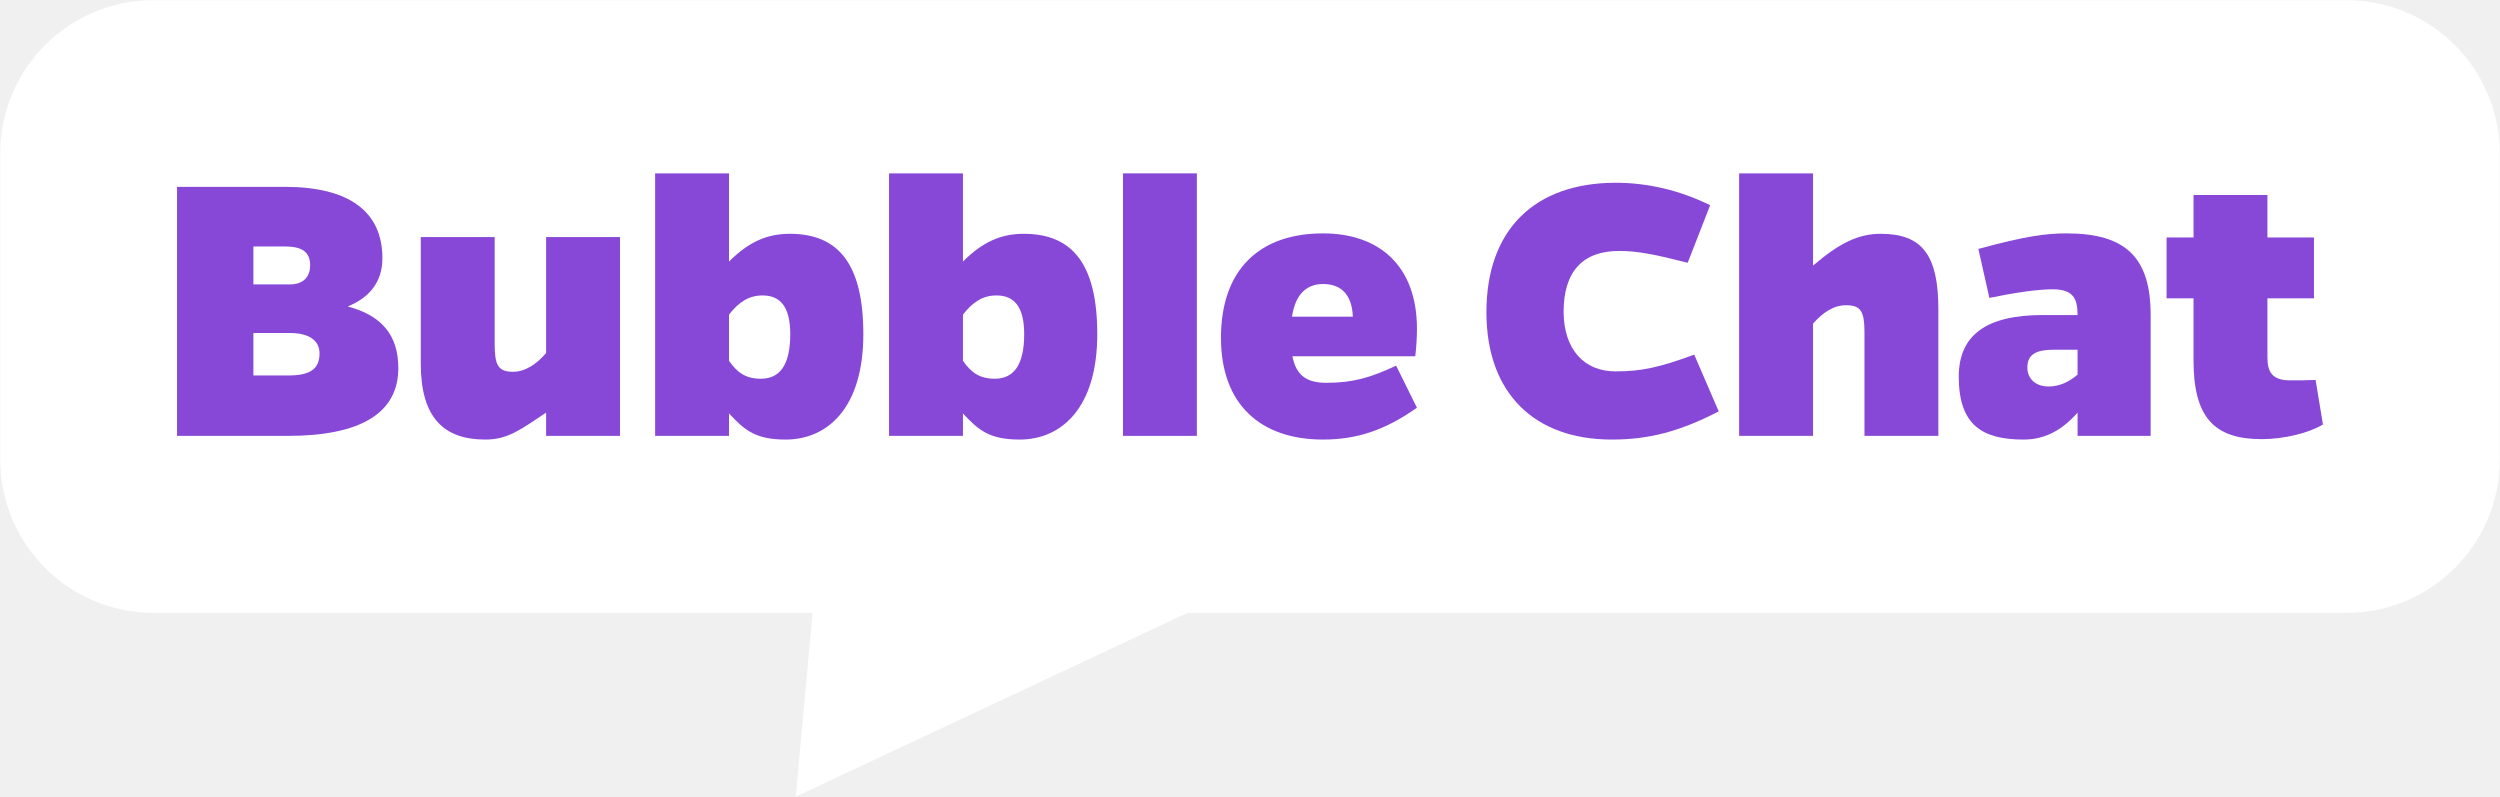
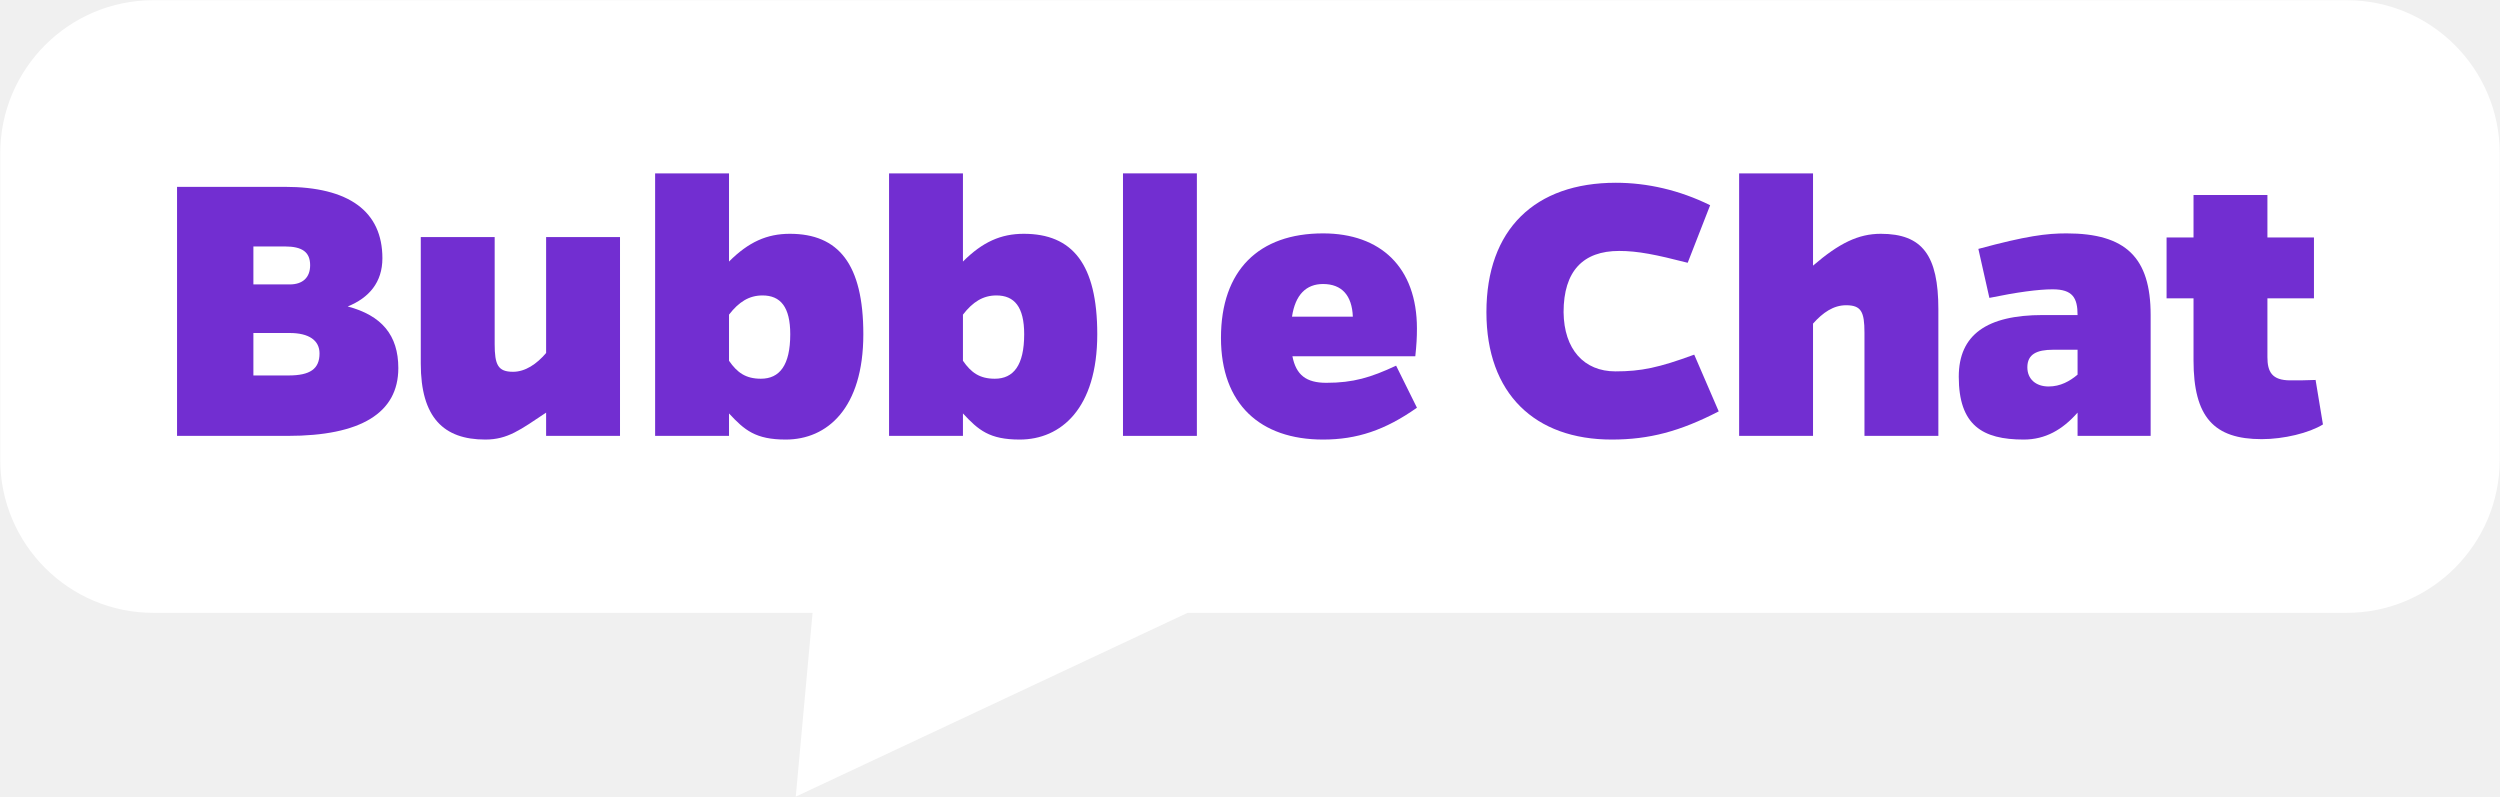
<svg xmlns="http://www.w3.org/2000/svg" width="100%" height="100%" viewBox="0 0 22491 7169" version="1.1" xml:space="preserve" style="fill-rule:evenodd;clip-rule:evenodd;stroke-linejoin:round;stroke-miterlimit:2;">
  <g>
    <path d="M22488.6,1379.69c0,-760.491 -617.422,-1377.91 -1377.91,-1377.91l-19730.6,0c-760.491,0 -1377.91,617.422 -1377.91,1377.91l0,2755.83c0,760.491 617.422,1377.91 1377.91,1377.91l5930.17,0l-151.21,1653.15l3524.17,-1653.15l10427.4,0c760.49,0 1377.91,-617.421 1377.91,-1377.91l0,-2755.83Z" style="fill:#fff;" />
    <g>
      <g>
-         <path d="M1592.76,1680.94l0,2240.46l995.351,0c657.445,0 995.35,-205.681 995.35,-609.698c0,-297.503 -150.588,-473.801 -455.437,-554.605c190.99,-77.13 312.195,-216.7 312.195,-433.4c0,-422.381 -301.176,-642.754 -877.818,-642.754l-969.641,0Zm686.829,877.819l-0,-341.578l282.812,-0c157.933,-0 227.718,51.42 227.718,168.952c0,110.187 -66.112,172.626 -183.644,172.626l-326.886,-0Zm-0,819.052l-0,-381.979l326.886,-0c172.626,-0 268.12,66.111 268.12,183.644c0,139.569 -84.476,198.335 -279.138,198.335l-315.868,0Z" style="fill:#8748d7;fill-rule:nonzero;" />
-         <path d="M5577.83,3921.39l0,-1788.69l-664.791,-0l0,1043.1c-84.476,99.167 -187.317,168.952 -297.503,168.952c-135.897,0 -165.28,-62.439 -165.28,-249.756l0,-962.294l-664.791,-0l-0,1138.59c-0,484.82 205.681,683.155 580.315,683.155c202.008,0 315.868,-88.149 547.259,-242.41l0,209.354l664.791,0Z" style="fill:#8748d7;fill-rule:nonzero;" />
-         <path d="M6558.49,1559.73l-664.791,0l0,2361.66l664.791,0l0,-202.008c139.57,150.588 238.738,235.064 510.531,235.064c370.961,0 697.847,-279.139 697.847,-947.603c0,-631.735 -224.046,-903.528 -661.118,-903.528c-205.682,-0 -370.961,73.457 -547.26,249.755l0,-793.342Zm0,1270.82c88.15,-113.859 179.972,-172.625 301.177,-172.625c161.606,-0 249.755,102.84 249.755,348.923c0,279.139 -95.494,400.344 -264.447,400.344c-135.897,0 -213.027,-55.093 -286.485,-161.607l0,-415.035Z" style="fill:#8748d7;fill-rule:nonzero;" />
-         <path d="M8663.05,1559.73l-664.792,0l0,2361.66l664.792,0l-0,-202.008c139.569,150.588 238.737,235.064 510.53,235.064c370.961,0 697.847,-279.139 697.847,-947.603c0,-631.735 -224.045,-903.528 -661.118,-903.528c-205.681,-0 -370.961,73.457 -547.259,249.755l-0,-793.342Zm-0,1270.82c88.149,-113.859 179.971,-172.625 301.176,-172.625c161.607,-0 249.756,102.84 249.756,348.923c-0,279.139 -95.495,400.344 -264.448,400.344c-135.896,0 -213.027,-55.093 -286.484,-161.607l-0,-415.035Z" style="fill:#8748d7;fill-rule:nonzero;" />
-         <rect x="10102.8" y="1559.73" width="664.791" height="2361.66" style="fill:#8748d7;fill-rule:nonzero;" />
-         <path d="M12560,3289.66c-227.719,106.513 -385.653,154.261 -628.063,154.261c-179.971,-0 -271.793,-69.785 -304.849,-238.737l1105.54,-0c11.019,-102.841 14.692,-168.953 14.692,-249.756c-0,-550.932 -326.887,-855.781 -844.763,-855.781c-576.642,-0 -918.22,330.559 -918.22,940.257c0,595.007 352.597,914.547 918.22,914.547c304.849,0 558.278,-84.476 844.763,-286.484l-187.317,-378.307Zm-936.585,-440.746c29.383,-198.335 128.551,-293.83 279.139,-293.83c168.953,-0 260.775,102.841 268.121,293.83l-547.26,0Z" style="fill:#8748d7;fill-rule:nonzero;" />
+         <path d="M1592.76,1680.94l0,2240.46l995.351,0c657.445,0 995.35,-205.681 995.35,-609.698c0,-297.503 -150.588,-473.801 -455.437,-554.605c190.99,-77.13 312.195,-216.7 312.195,-433.4c0,-422.381 -301.176,-642.754 -877.818,-642.754l-969.641,0Zm686.829,877.819l-0,-341.578l282.812,-0c157.933,-0 227.718,51.42 227.718,168.952c0,110.187 -66.112,172.626 -183.644,172.626l-326.886,-0Zm-0,819.052l-0,-381.979l326.886,-0c172.626,-0 268.12,66.111 268.12,183.644c0,139.569 -84.476,198.335 -279.138,198.335l-315.868,0Z" style="fill:#722ed1;fill-rule:nonzero;" />
+         <path d="M5577.83,3921.39l0,-1788.69l-664.791,-0l0,1043.1c-84.476,99.167 -187.317,168.952 -297.503,168.952c-135.897,0 -165.28,-62.439 -165.28,-249.756l0,-962.294l-664.791,-0l-0,1138.59c-0,484.82 205.681,683.155 580.315,683.155c202.008,0 315.868,-88.149 547.259,-242.41l0,209.354l664.791,0Z" style="fill:#722ed1;fill-rule:nonzero;" />
+         <path d="M6558.49,1559.73l-664.791,0l0,2361.66l664.791,0l0,-202.008c139.57,150.588 238.738,235.064 510.531,235.064c370.961,0 697.847,-279.139 697.847,-947.603c0,-631.735 -224.046,-903.528 -661.118,-903.528c-205.682,-0 -370.961,73.457 -547.26,249.755l0,-793.342Zm0,1270.82c88.15,-113.859 179.972,-172.625 301.177,-172.625c161.606,-0 249.755,102.84 249.755,348.923c0,279.139 -95.494,400.344 -264.447,400.344c-135.897,0 -213.027,-55.093 -286.485,-161.607l0,-415.035Z" style="fill:#722ed1;fill-rule:nonzero;" />
+         <path d="M8663.05,1559.73l-664.792,0l0,2361.66l664.792,0l-0,-202.008c139.569,150.588 238.737,235.064 510.53,235.064c370.961,0 697.847,-279.139 697.847,-947.603c0,-631.735 -224.045,-903.528 -661.118,-903.528c-205.681,-0 -370.961,73.457 -547.259,249.755l-0,-793.342Zm-0,1270.82c88.149,-113.859 179.971,-172.625 301.176,-172.625c161.607,-0 249.756,102.84 249.756,348.923c-0,279.139 -95.495,400.344 -264.448,400.344c-135.896,0 -213.027,-55.093 -286.484,-161.607l-0,-415.035Z" style="fill:#722ed1;fill-rule:nonzero;" />
+         <rect x="10102.8" y="1559.73" width="664.791" height="2361.66" style="fill:#722ed1;fill-rule:nonzero;" />
+         <path d="M12560,3289.66c-227.719,106.513 -385.653,154.261 -628.063,154.261c-179.971,-0 -271.793,-69.785 -304.849,-238.737l1105.54,-0c11.019,-102.841 14.692,-168.953 14.692,-249.756c-0,-550.932 -326.887,-855.781 -844.763,-855.781c-576.642,-0 -918.22,330.559 -918.22,940.257c0,595.007 352.597,914.547 918.22,914.547c304.849,0 558.278,-84.476 844.763,-286.484l-187.317,-378.307Zm-936.585,-440.746c29.383,-198.335 128.551,-293.83 279.139,-293.83c168.953,-0 260.775,102.841 268.121,293.83l-547.26,0Z" style="fill:#722ed1;fill-rule:nonzero;" />
      </g>
      <g>
-         <path d="M15241.9,3190.49c-319.541,117.532 -477.475,150.588 -708.866,150.588c-282.812,0 -462.783,-198.335 -466.456,-532.567c-0,-370.961 176.298,-550.932 499.512,-550.932c168.952,-0 330.559,33.056 617.043,106.513l202.009,-517.876c-275.466,-135.897 -565.624,-202.008 -848.436,-202.008c-727.23,-0 -1164.3,418.708 -1164.3,1164.3c0,734.576 437.073,1145.94 1127.58,1145.94c337.905,0 613.371,-73.457 962.294,-253.428l-220.372,-510.531Z" style="fill:#8748d7;fill-rule:nonzero;" />
-         <path d="M16310.7,1559.73l-664.792,0l0,2361.66l664.792,0l-0,-1010.04c88.149,-99.167 183.644,-165.279 297.503,-165.279c135.897,-0 165.28,58.766 165.28,246.083l-0,929.238l664.791,0l-0,-1138.59c-0,-484.82 -143.242,-679.482 -517.876,-679.482c-202.009,-0 -374.634,84.476 -609.698,286.484l-0,-830.071Z" style="fill:#8748d7;fill-rule:nonzero;" />
-         <path d="M17897.3,2679.96c249.756,-51.421 440.746,-77.131 569.296,-77.131c179.972,0 224.046,77.131 224.046,231.392l-312.195,-0c-503.184,-0 -756.613,176.298 -756.613,554.605c-0,437.072 213.027,565.623 583.988,565.623c194.663,0 348.924,-88.149 484.82,-242.41l0,209.354l657.446,0l-0,-1087.17c-0,-517.876 -224.046,-734.576 -756.614,-734.576c-179.971,-0 -359.942,22.037 -793.342,139.569l99.168,440.746Zm793.342,466.456l0,224.045c-69.785,58.766 -154.261,106.514 -260.774,106.514c-113.86,-0 -190.99,-66.112 -190.99,-172.626c-0,-117.532 84.476,-157.933 231.391,-157.933l220.373,-0Z" style="fill:#8748d7;fill-rule:nonzero;" />
-         <path d="M20832,3418.21c-84.476,3.673 -150.588,3.673 -227.718,3.673c-165.28,-0 -205.682,-77.131 -205.682,-209.355l0,-528.894l418.709,-0l-0,-547.259l-418.709,-0l0,-381.98l-664.791,-0l0,381.98l-242.41,-0l0,547.259l242.41,-0l0,558.278c0,510.53 183.644,708.865 613.371,708.865c198.336,0 426.054,-55.093 550.932,-132.223l-66.112,-400.344Z" style="fill:#8748d7;fill-rule:nonzero;" />
+         <path d="M15241.9,3190.49c-319.541,117.532 -477.475,150.588 -708.866,150.588c-282.812,0 -462.783,-198.335 -466.456,-532.567c-0,-370.961 176.298,-550.932 499.512,-550.932c168.952,-0 330.559,33.056 617.043,106.513l202.009,-517.876c-275.466,-135.897 -565.624,-202.008 -848.436,-202.008c-727.23,-0 -1164.3,418.708 -1164.3,1164.3c0,734.576 437.073,1145.94 1127.58,1145.94c337.905,0 613.371,-73.457 962.294,-253.428l-220.372,-510.531Z" style="fill:#722ed1;fill-rule:nonzero;" />
+         <path d="M16310.7,1559.73l-664.792,0l0,2361.66l664.792,0l-0,-1010.04c88.149,-99.167 183.644,-165.279 297.503,-165.279c135.897,-0 165.28,58.766 165.28,246.083l-0,929.238l664.791,0l-0,-1138.59c-0,-484.82 -143.242,-679.482 -517.876,-679.482c-202.009,-0 -374.634,84.476 -609.698,286.484l-0,-830.071Z" style="fill:#722ed1;fill-rule:nonzero;" />
+         <path d="M17897.3,2679.96c249.756,-51.421 440.746,-77.131 569.296,-77.131c179.972,0 224.046,77.131 224.046,231.392l-312.195,-0c-503.184,-0 -756.613,176.298 -756.613,554.605c-0,437.072 213.027,565.623 583.988,565.623c194.663,0 348.924,-88.149 484.82,-242.41l0,209.354l657.446,0l-0,-1087.17c-0,-517.876 -224.046,-734.576 -756.614,-734.576c-179.971,-0 -359.942,22.037 -793.342,139.569l99.168,440.746Zm793.342,466.456l0,224.045c-69.785,58.766 -154.261,106.514 -260.774,106.514c-113.86,-0 -190.99,-66.112 -190.99,-172.626c-0,-117.532 84.476,-157.933 231.391,-157.933l220.373,-0Z" style="fill:#722ed1;fill-rule:nonzero;" />
+         <path d="M20832,3418.21c-84.476,3.673 -150.588,3.673 -227.718,3.673c-165.28,-0 -205.682,-77.131 -205.682,-209.355l0,-528.894l418.709,-0l-0,-547.259l-418.709,-0l0,-381.98l-664.791,-0l0,381.98l-242.41,-0l0,547.259l242.41,-0l0,558.278c0,510.53 183.644,708.865 613.371,708.865c198.336,0 426.054,-55.093 550.932,-132.223l-66.112,-400.344Z" style="fill:#722ed1;fill-rule:nonzero;" />
      </g>
    </g>
  </g>
</svg>
